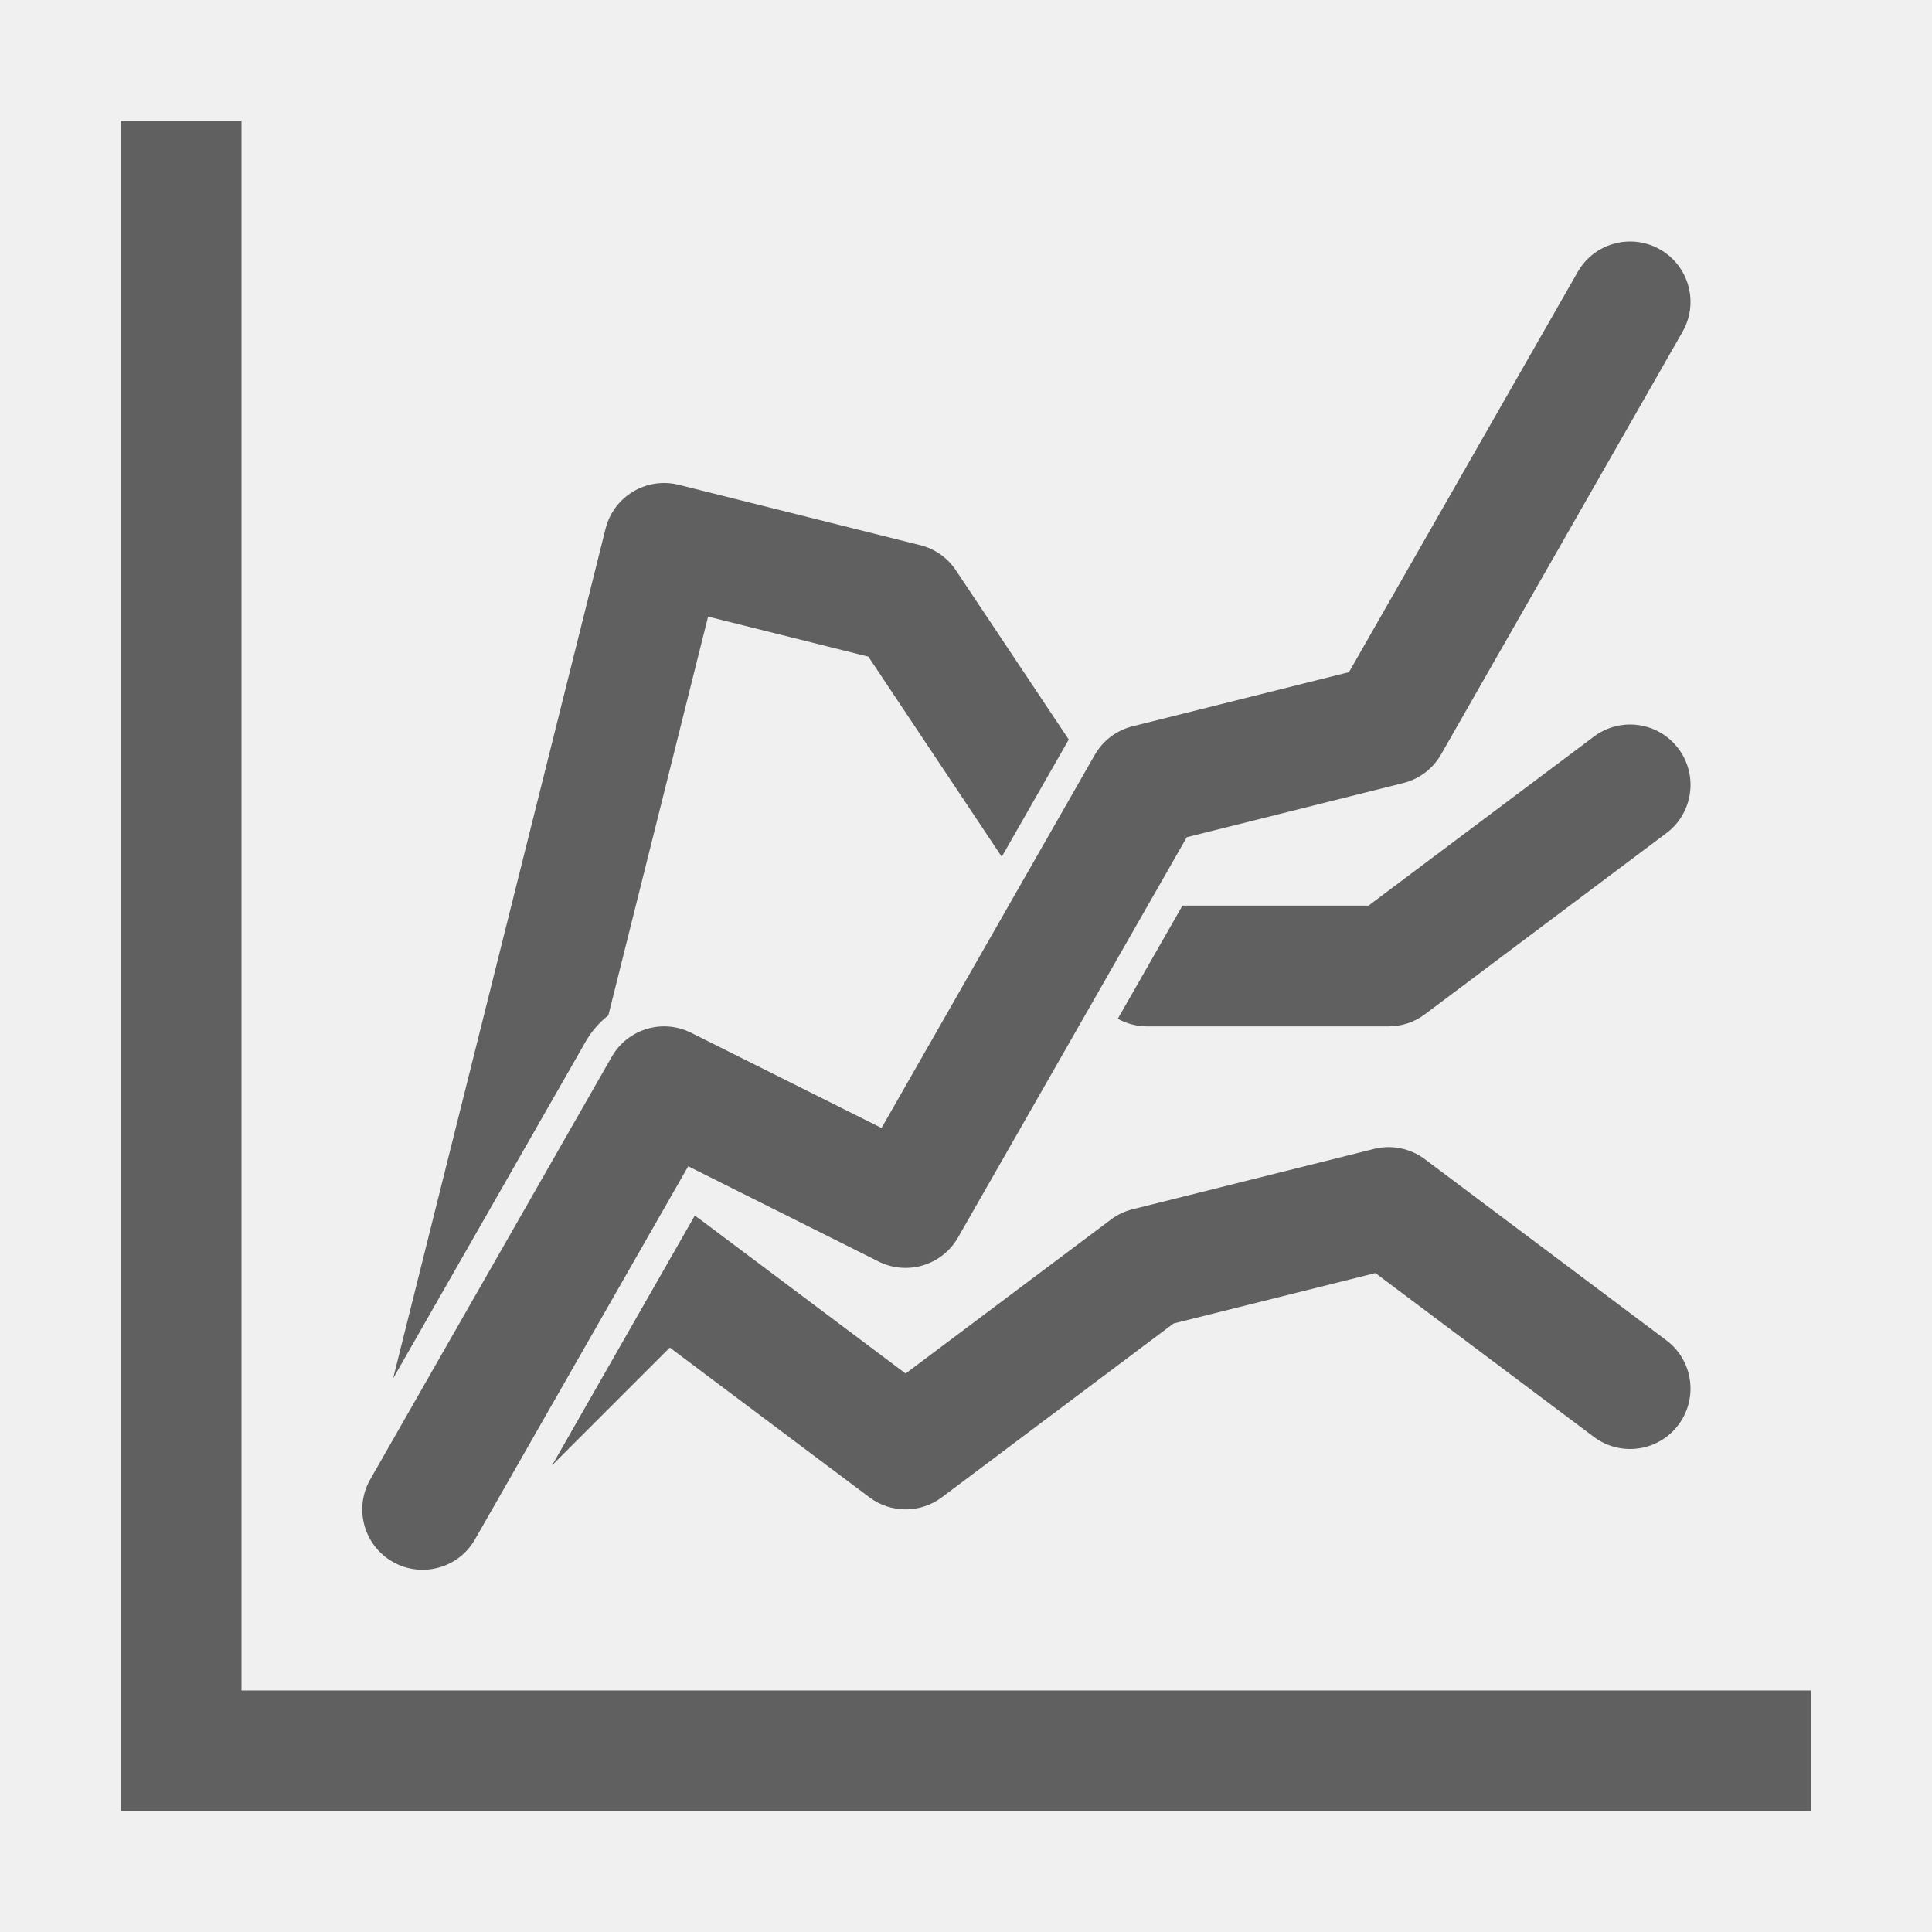
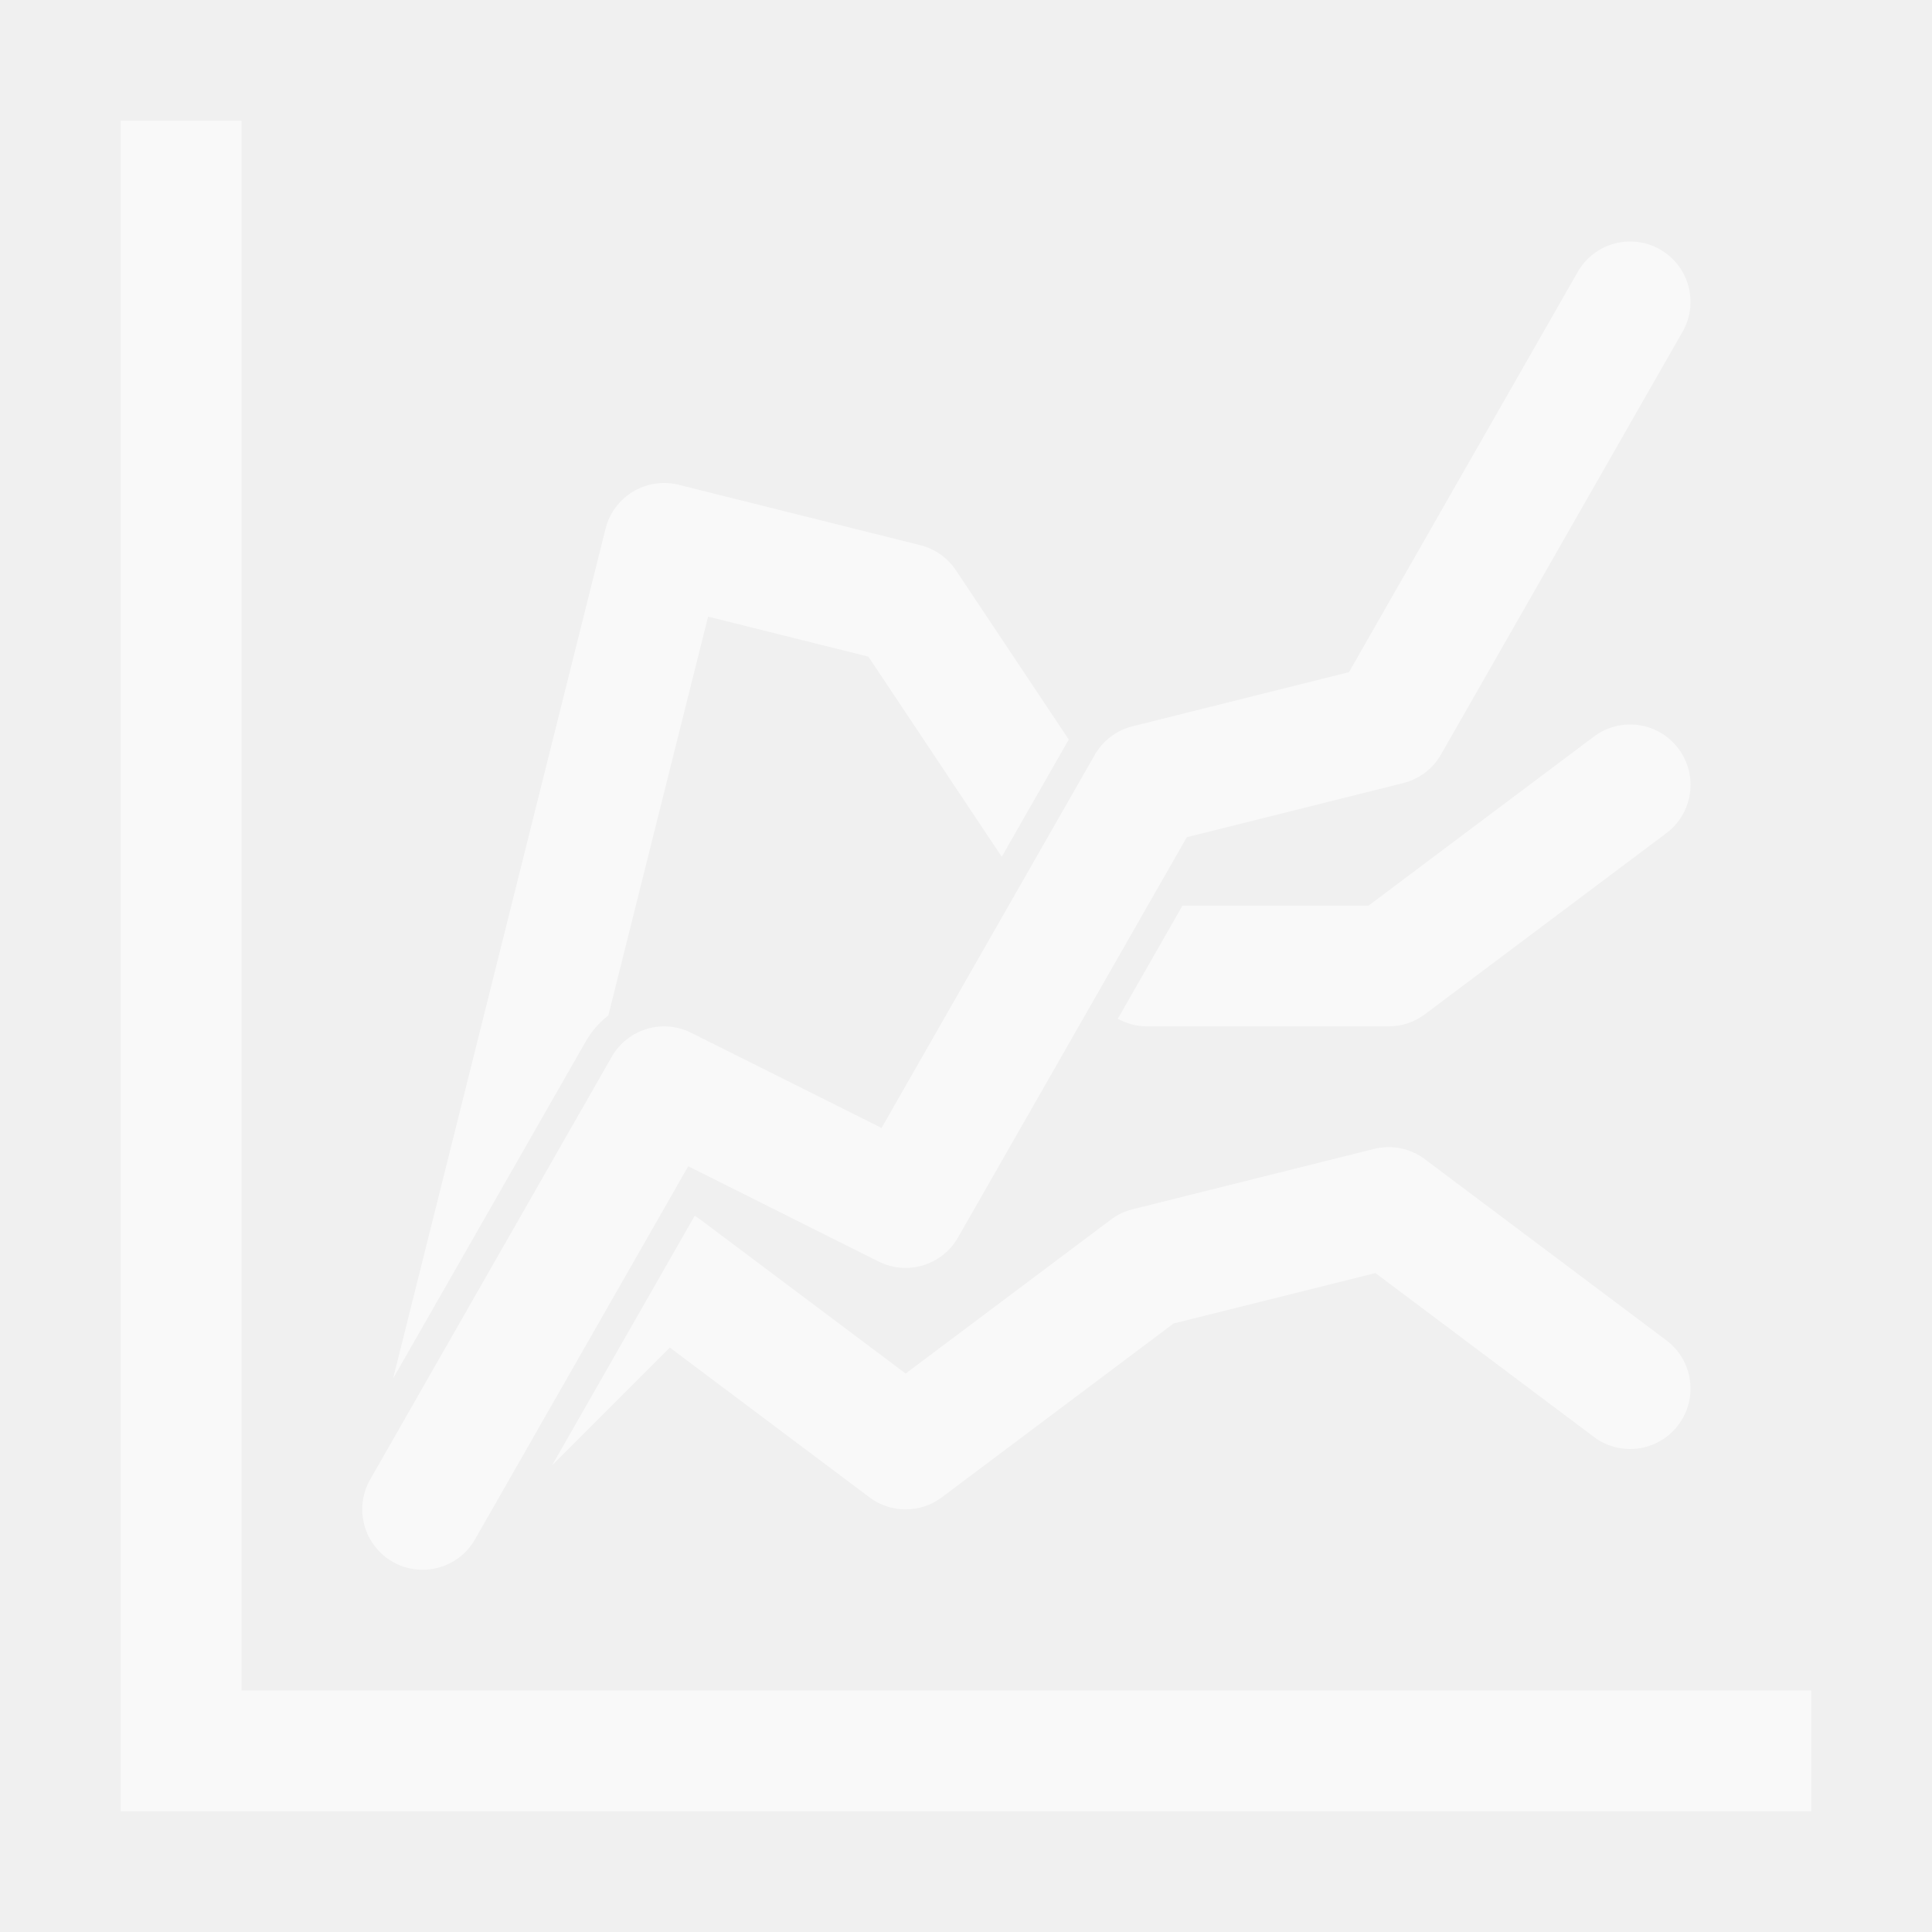
<svg xmlns="http://www.w3.org/2000/svg" width="32" height="32" viewBox="0 0 32 32" fill="none">
-   <path d="M2 2H4V28H30V30H2V2Z" fill="black" fill-opacity="0.6" />
-   <path d="M27.868 5.496C28.142 5.017 27.976 4.406 27.496 4.132C27.017 3.858 26.406 4.024 26.132 4.504L22.343 11.133L18.758 12.03C18.493 12.096 18.267 12.267 18.132 12.504L14.601 18.683L11.447 17.106C10.973 16.868 10.395 17.043 10.132 17.504L6.145 24.481L6.143 24.485L6.132 24.504C6.095 24.569 6.066 24.636 6.044 24.705C6.038 24.724 6.033 24.744 6.028 24.765C6.004 24.861 5.996 24.959 6.001 25.056C6.003 25.079 6.005 25.102 6.008 25.125C6.027 25.274 6.079 25.419 6.162 25.546C6.168 25.555 6.174 25.564 6.18 25.573C6.235 25.652 6.302 25.724 6.38 25.785L6.391 25.794C6.427 25.821 6.464 25.846 6.504 25.868L6.522 25.878C6.577 25.908 6.634 25.933 6.692 25.952C6.833 25.997 6.98 26.01 7.122 25.993C7.149 25.989 7.176 25.985 7.202 25.979C7.262 25.967 7.32 25.95 7.376 25.927C7.577 25.846 7.753 25.699 7.868 25.496L7.879 25.478L7.882 25.471L11.399 19.317L14.553 20.895C15.027 21.132 15.605 20.957 15.868 20.496L19.657 13.867L23.242 12.97C23.507 12.904 23.733 12.733 23.868 12.496L27.868 5.496Z" fill="black" fill-opacity="0.6" />
-   <path d="M10.076 16.818C9.927 16.934 9.797 17.081 9.698 17.256L6.511 22.832L10.03 8.757C10.164 8.222 10.707 7.896 11.243 8.03L15.243 9.03C15.484 9.09 15.694 9.238 15.832 9.445L17.702 12.249L17.698 12.256L16.592 14.191L14.383 10.876L11.728 10.213L10.076 16.818Z" fill="black" fill-opacity="0.6" />
-   <path d="M19.585 15L18.514 16.874C18.661 16.955 18.828 17 19 17H23C23.217 17 23.427 16.93 23.6 16.8L27.6 13.8C28.042 13.469 28.132 12.842 27.8 12.4C27.469 11.958 26.842 11.869 26.4 12.2L22.667 15H19.585Z" fill="black" fill-opacity="0.6" />
-   <path d="M11.506 20.137L9.145 24.269L11.094 22.32L14.4 24.8C14.755 25.067 15.244 25.067 15.6 24.8L19.438 21.921L22.781 21.086L26.4 23.8C26.842 24.131 27.468 24.042 27.8 23.6C28.131 23.158 28.042 22.531 27.6 22.2L23.6 19.2C23.359 19.019 23.049 18.957 22.757 19.03L18.757 20.03C18.628 20.062 18.506 20.12 18.4 20.2L15 22.75L11.6 20.2C11.569 20.177 11.538 20.156 11.506 20.137Z" fill="black" fill-opacity="0.6" />
+   <path d="M2 2H4V28H30V30H2V2Z" fill="white" fill-opacity="0.6" />
+   <path d="M27.868 5.496C28.142 5.017 27.976 4.406 27.496 4.132C27.017 3.858 26.406 4.024 26.132 4.504L22.343 11.133L18.758 12.03C18.493 12.096 18.267 12.267 18.132 12.504L14.601 18.683L11.447 17.106C10.973 16.868 10.395 17.043 10.132 17.504L6.145 24.481L6.143 24.485L6.132 24.504C6.095 24.569 6.066 24.636 6.044 24.705C6.038 24.724 6.033 24.744 6.028 24.765C6.004 24.861 5.996 24.959 6.001 25.056C6.003 25.079 6.005 25.102 6.008 25.125C6.027 25.274 6.079 25.419 6.162 25.546C6.168 25.555 6.174 25.564 6.18 25.573C6.235 25.652 6.302 25.724 6.38 25.785L6.391 25.794C6.427 25.821 6.464 25.846 6.504 25.868L6.522 25.878C6.577 25.908 6.634 25.933 6.692 25.952C6.833 25.997 6.98 26.01 7.122 25.993C7.149 25.989 7.176 25.985 7.202 25.979C7.262 25.967 7.32 25.95 7.376 25.927C7.577 25.846 7.753 25.699 7.868 25.496L7.879 25.478L7.882 25.471L11.399 19.317L14.553 20.895C15.027 21.132 15.605 20.957 15.868 20.496L19.657 13.867L23.242 12.97C23.507 12.904 23.733 12.733 23.868 12.496L27.868 5.496Z" fill="white" fill-opacity="0.6" />
+   <path d="M10.076 16.818C9.927 16.934 9.797 17.081 9.698 17.256L6.511 22.832L10.03 8.757C10.164 8.222 10.707 7.896 11.243 8.03L15.243 9.03C15.484 9.09 15.694 9.238 15.832 9.445L17.702 12.249L17.698 12.256L16.592 14.191L14.383 10.876L11.728 10.213L10.076 16.818Z" fill="white" fill-opacity="0.6" />
+   <path d="M19.585 15L18.514 16.874C18.661 16.955 18.828 17 19 17H23C23.217 17 23.427 16.93 23.6 16.8L27.6 13.8C28.042 13.469 28.132 12.842 27.8 12.4C27.469 11.958 26.842 11.869 26.4 12.2L22.667 15H19.585Z" fill="white" fill-opacity="0.6" />
+   <path d="M11.506 20.137L9.145 24.269L11.094 22.32L14.4 24.8C14.755 25.067 15.244 25.067 15.6 24.8L19.438 21.921L22.781 21.086L26.4 23.8C26.842 24.131 27.468 24.042 27.8 23.6C28.131 23.158 28.042 22.531 27.6 22.2L23.6 19.2C23.359 19.019 23.049 18.957 22.757 19.03L18.757 20.03C18.628 20.062 18.506 20.12 18.4 20.2L15 22.75L11.6 20.2C11.569 20.177 11.538 20.156 11.506 20.137Z" fill="white" fill-opacity="0.6" />
</svg>
